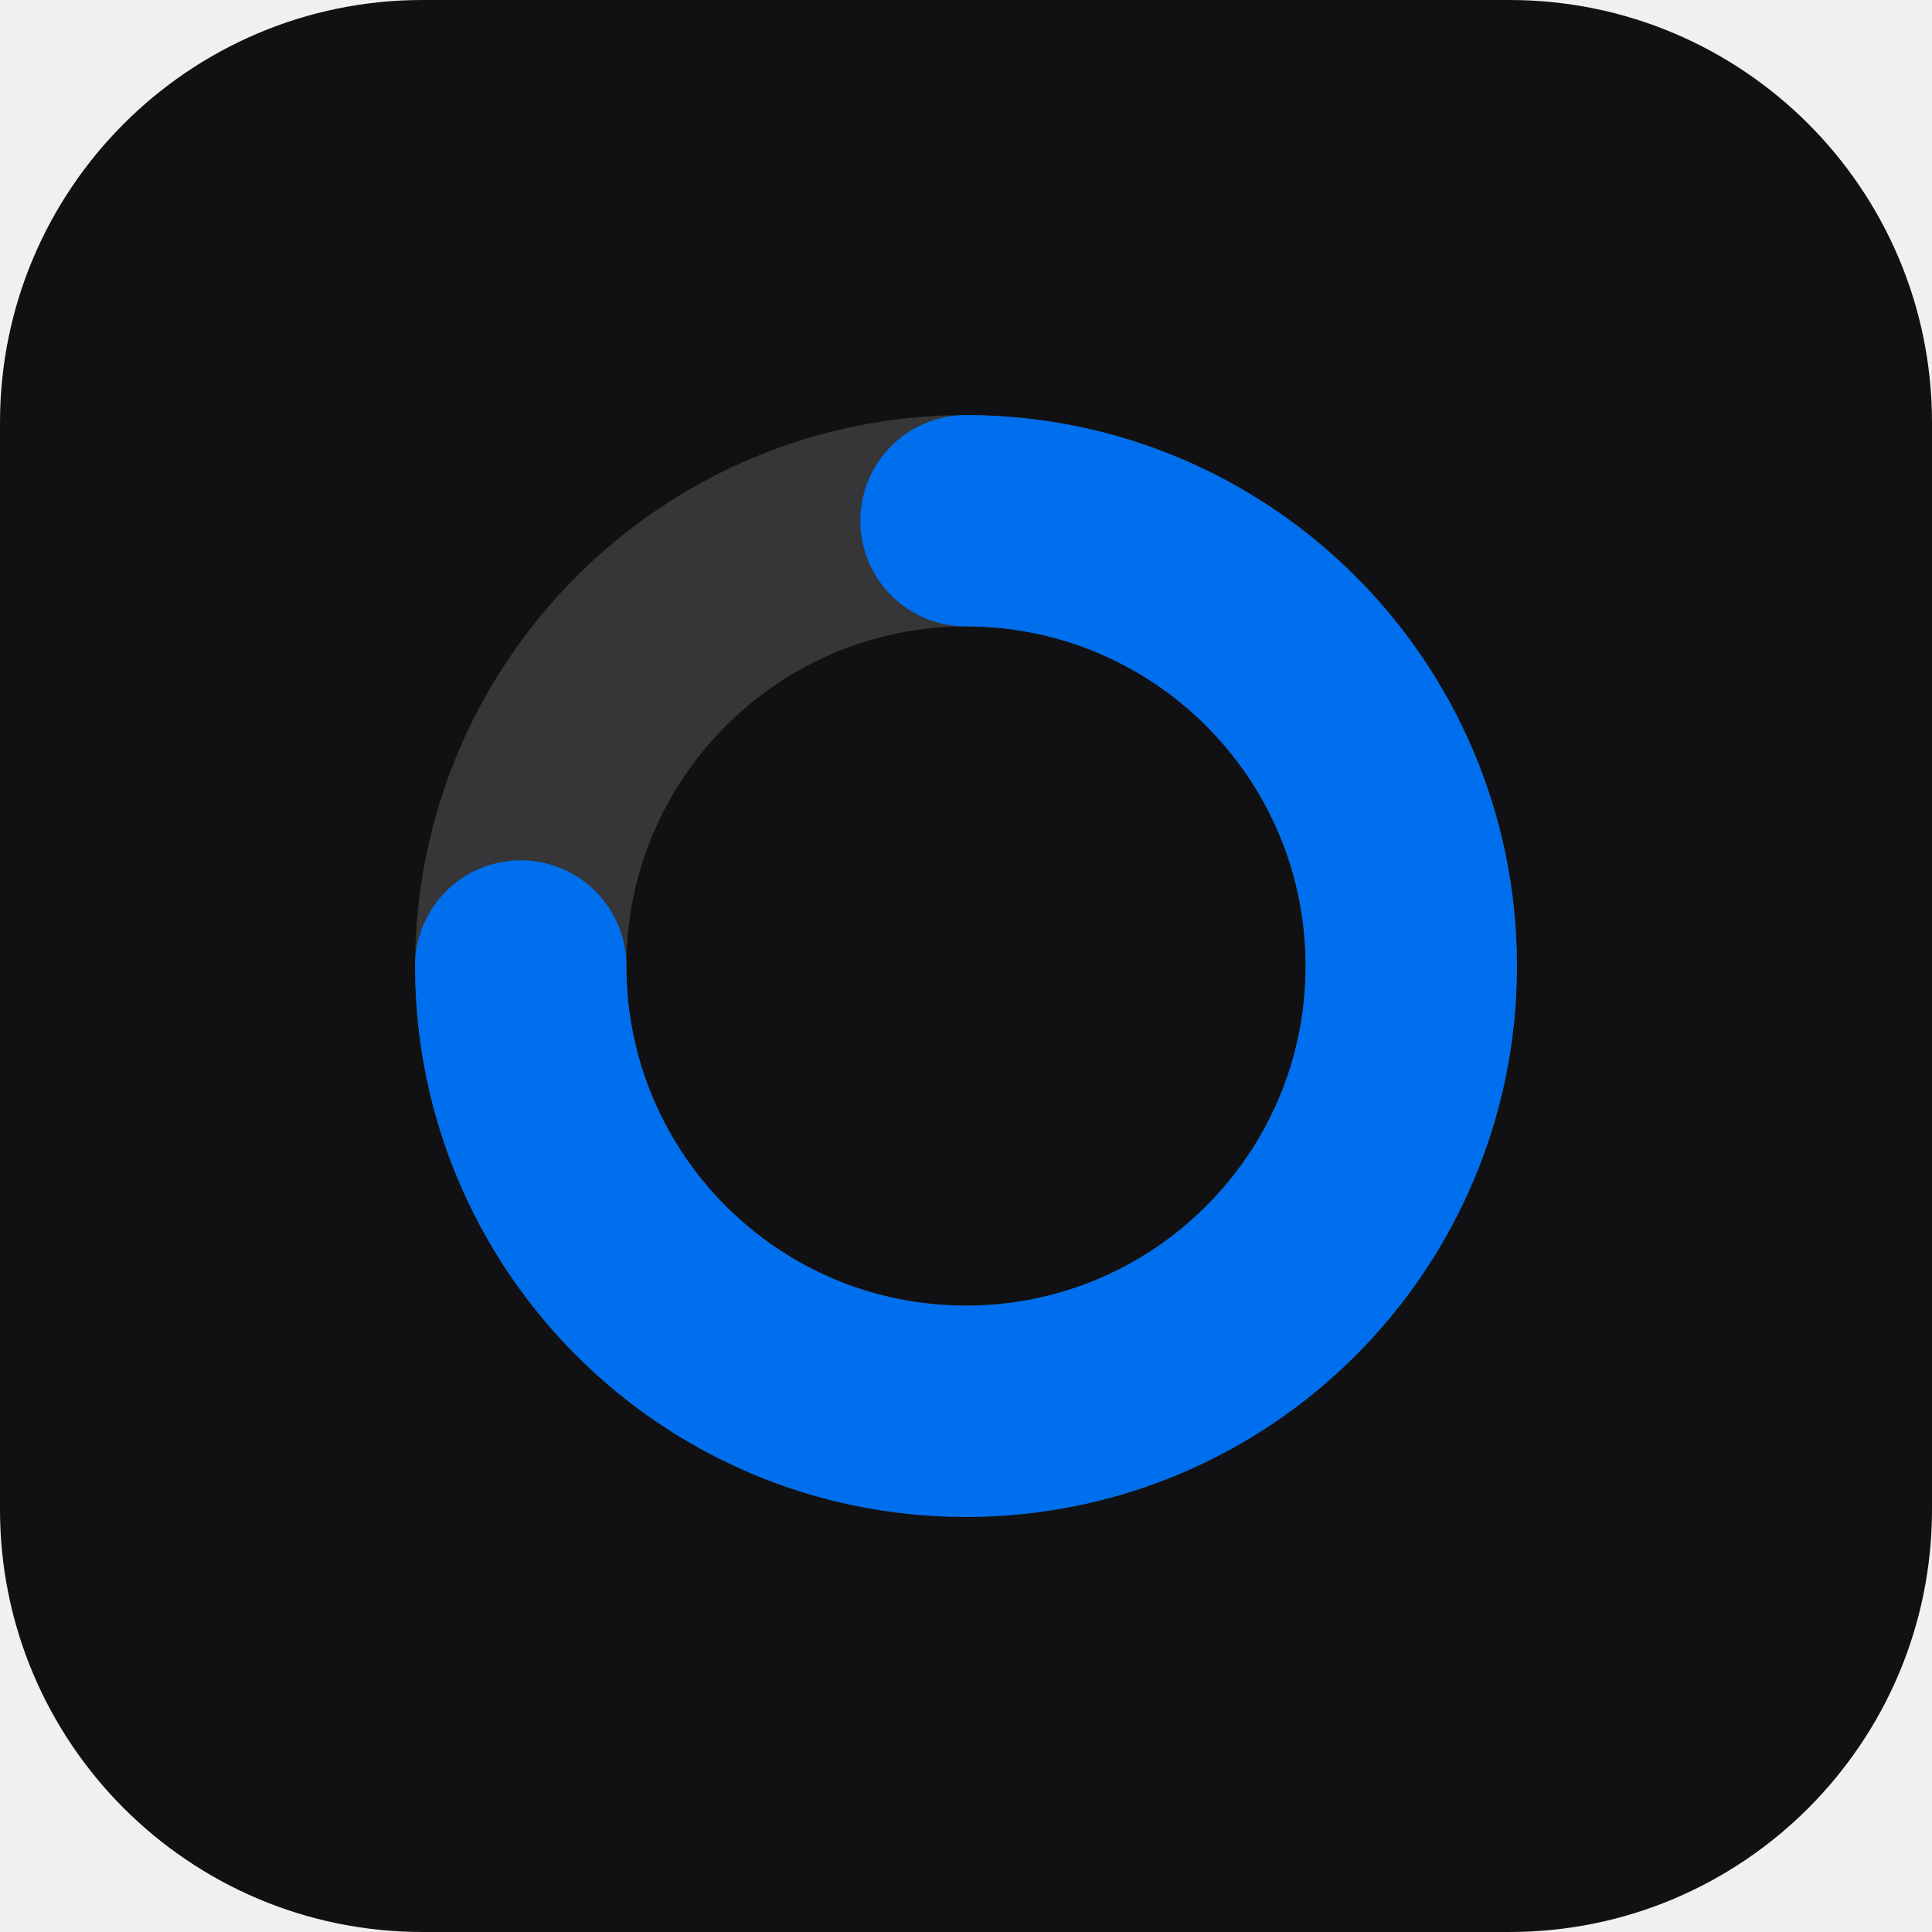
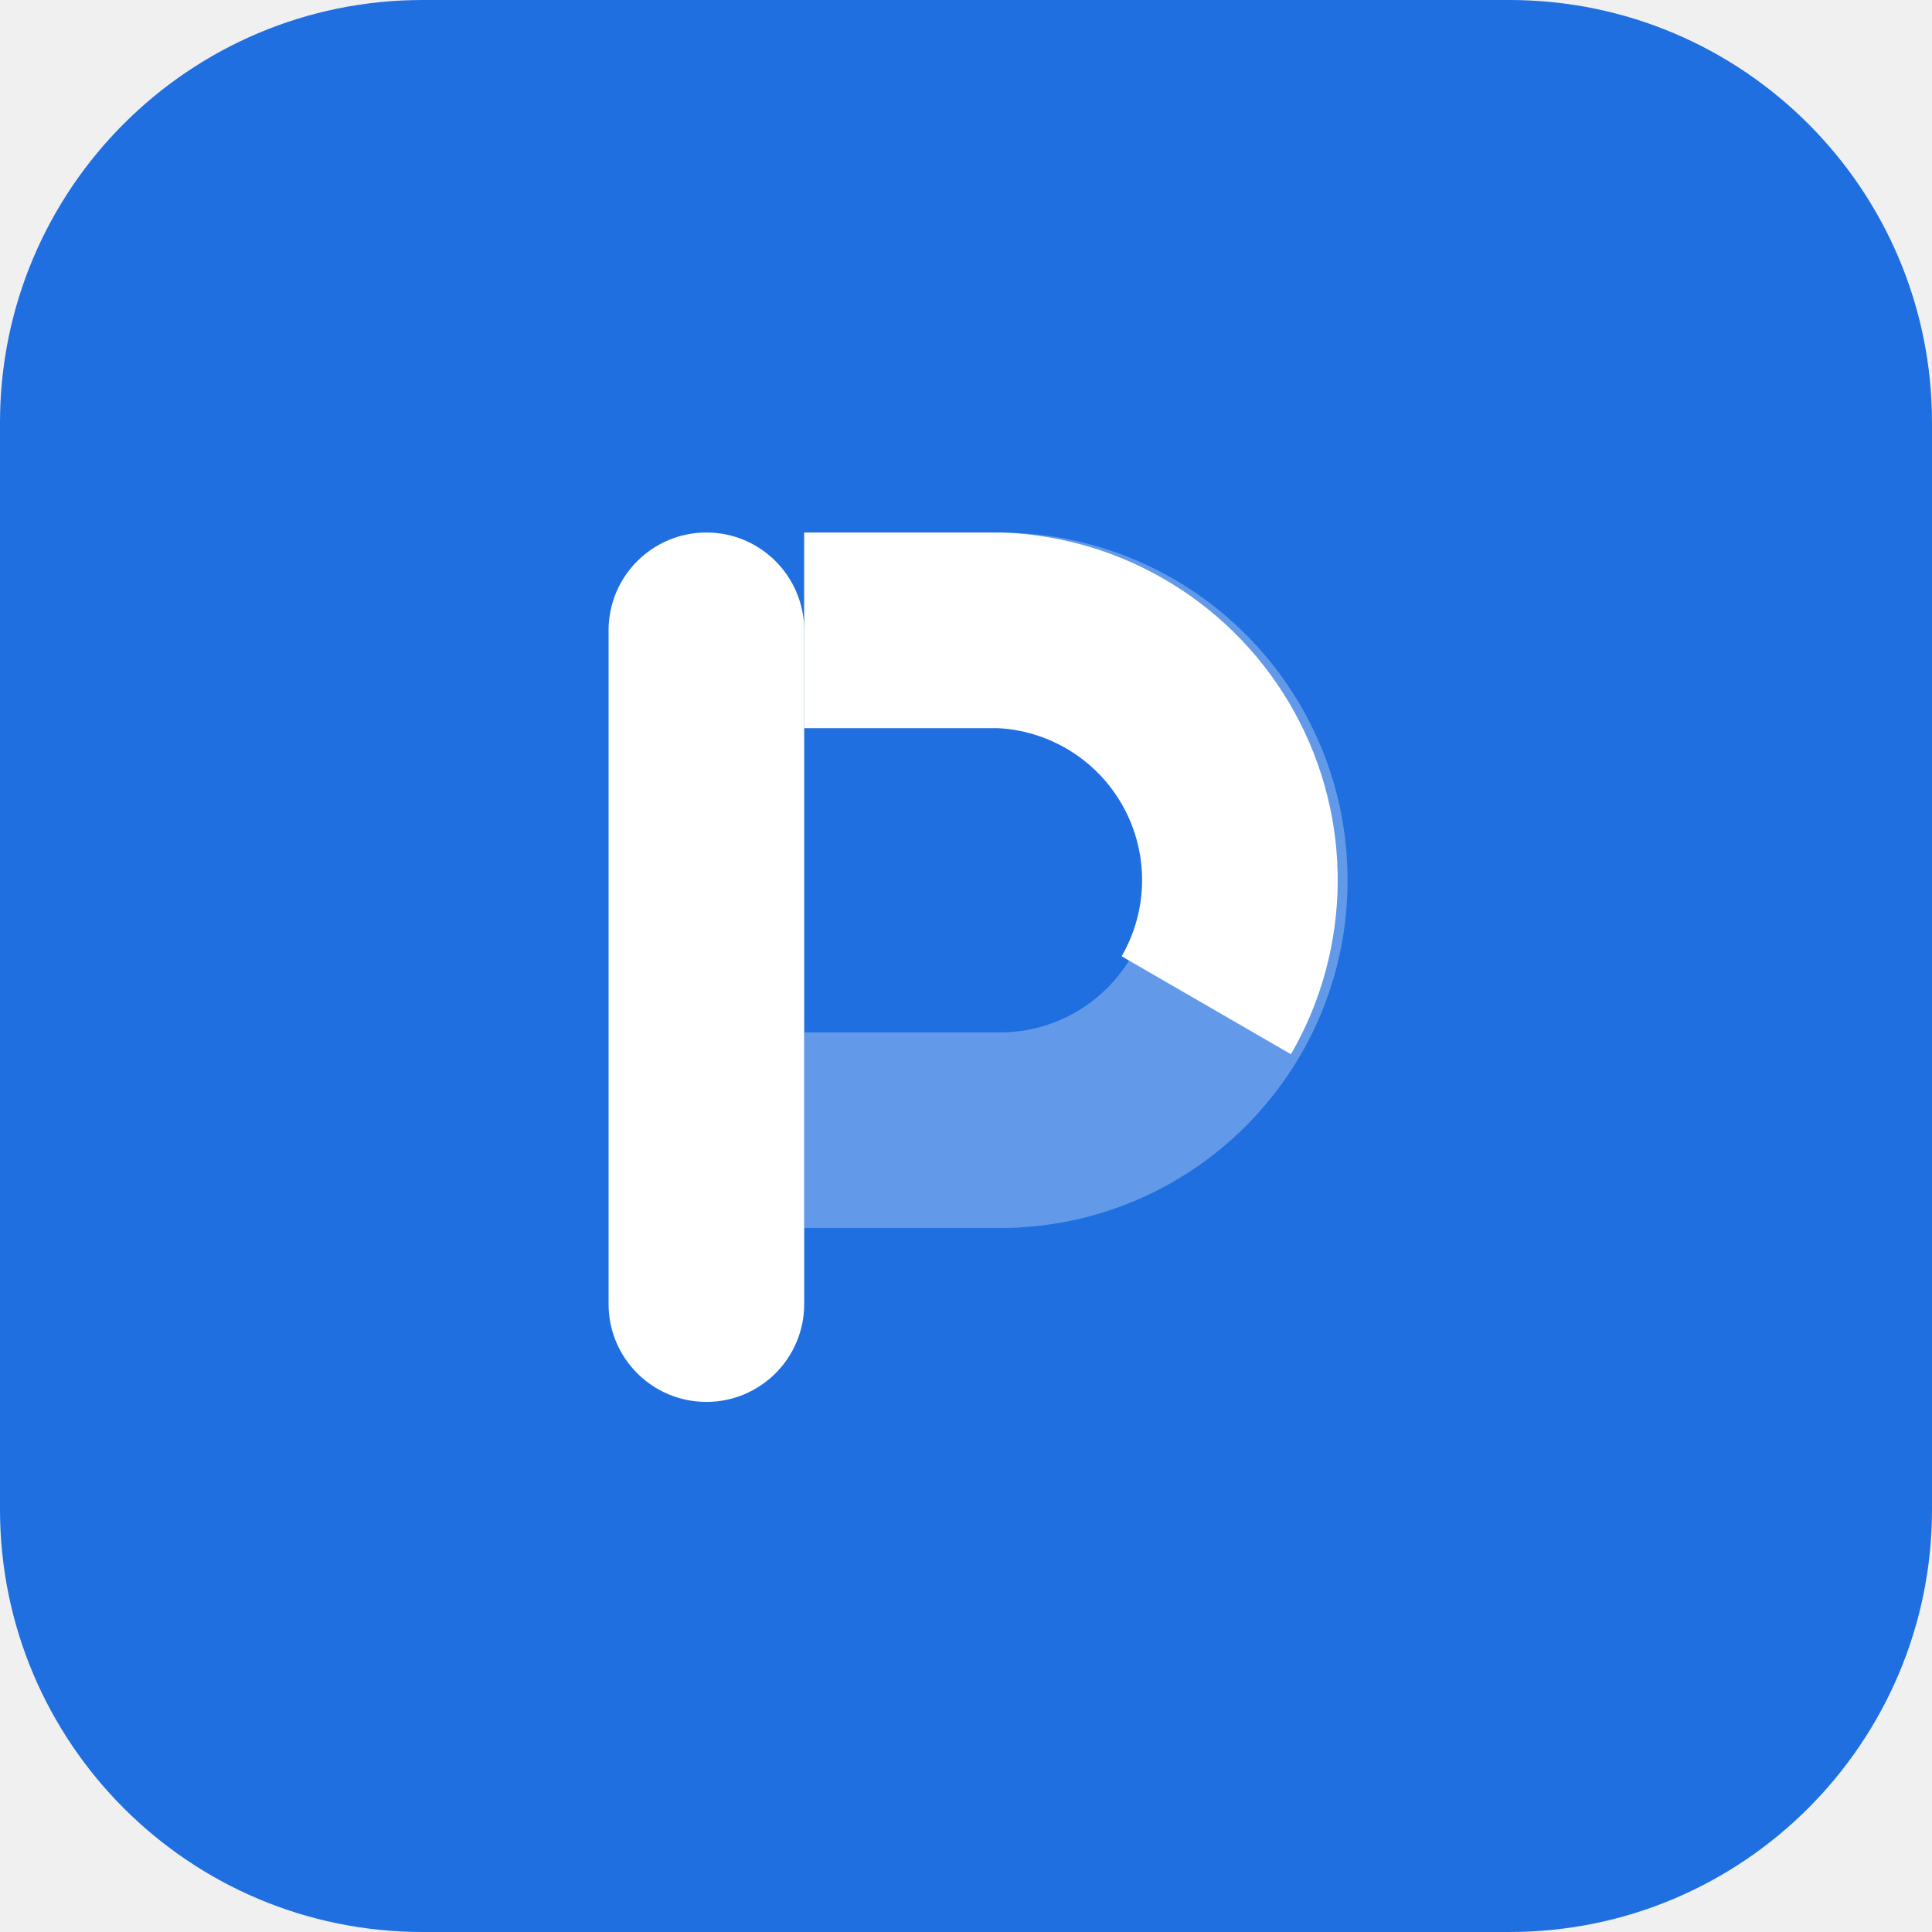
<svg xmlns="http://www.w3.org/2000/svg" viewBox="0 0 512 512" width="512" height="512">
-   <rect width="512" height="512" rx="112" fill="#111113" />
-   <circle cx="256" cy="256" r="118" fill="none" stroke="#ffffff" stroke-opacity="0.16" stroke-width="56" />
-   <path d="M256 138a118 118 0 1 1-118 118" fill="none" stroke="#006fee" stroke-width="56" stroke-linecap="round" />
+   <rect width="512" height="512" rx="112" fill="#1f6fe0" />
+   <g transform="translate(72 72) scale(.72)">
+     <path d="M160 96H160A36 36 0 0 1 196 132V380A36 36 0 0 1 160 416H160A36 36 0 0 1 124 380V132A36 36 0 0 1 160 96Z" fill="#ffffff" fill-rule="evenodd" />
+     <path d="M196 132H268A92 92 0 0 1 268 316H196" fill="none" stroke="#ffffff" stroke-width="72" opacity=".3" />
+     <path d="M196 132H268A92 92 0 0 1 344 270" fill="none" stroke="#ffffff" stroke-width="72" />
+   </g>
</svg>
